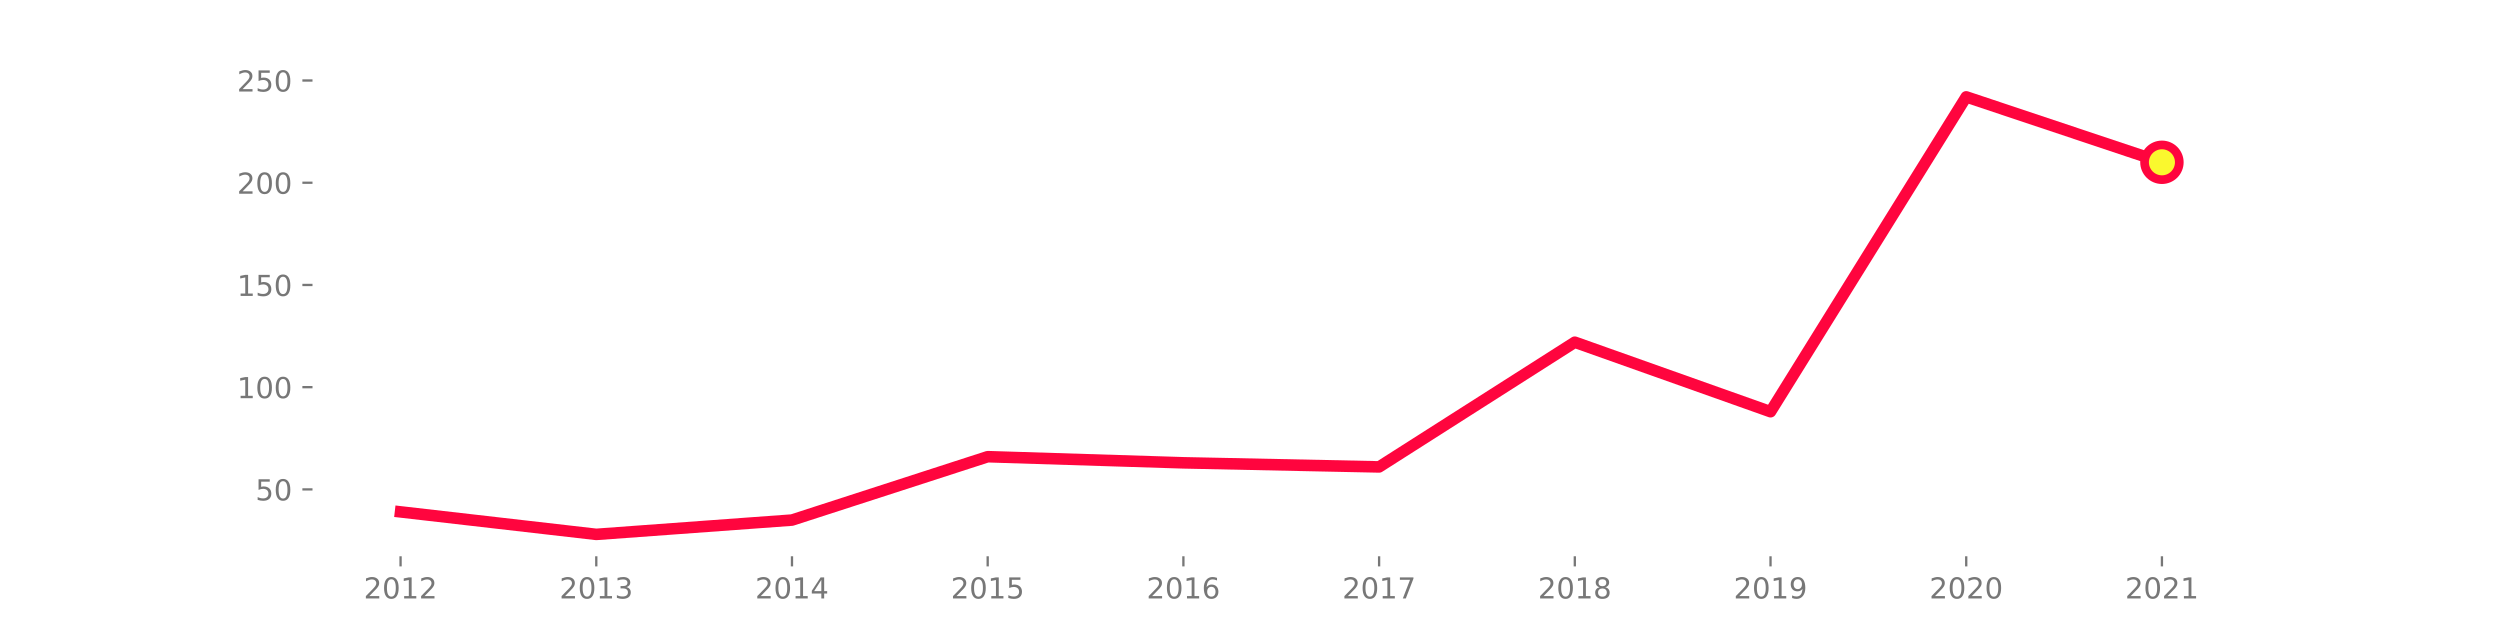
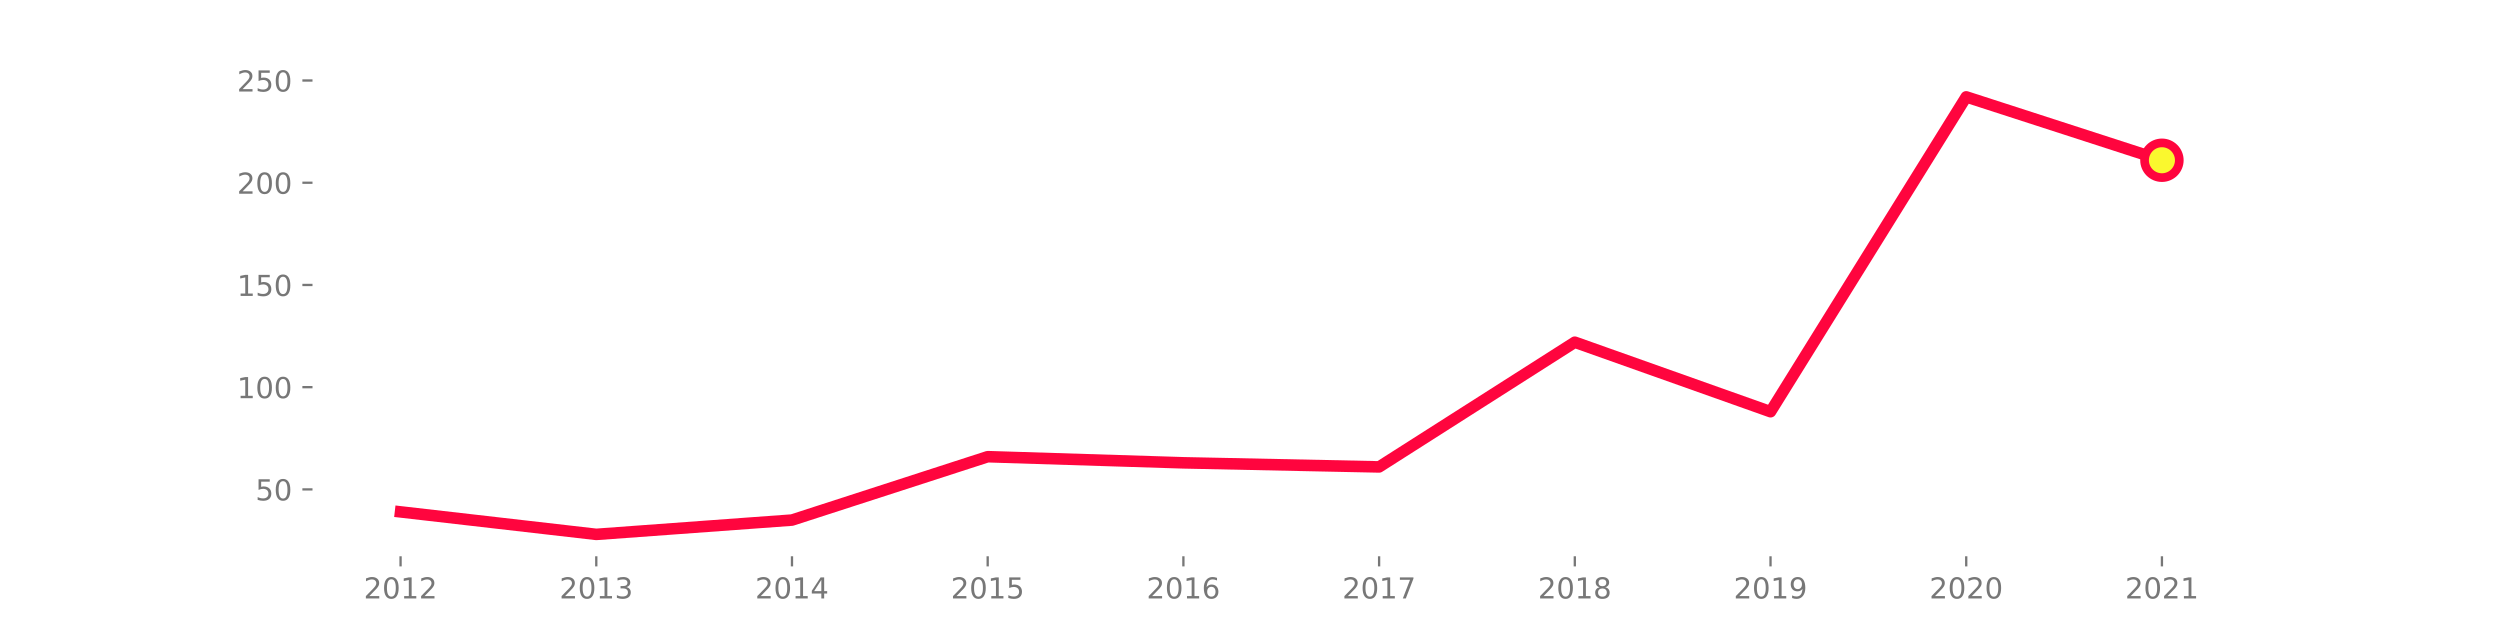
<svg xmlns="http://www.w3.org/2000/svg" xmlns:xlink="http://www.w3.org/1999/xlink" height="216pt" version="1.1" viewBox="0 0 864 216" width="864pt">
  <defs>
    <style type="text/css">*{stroke-linecap:butt;stroke-linejoin:round;}</style>
  </defs>
  <g id="figure_1">
    <g id="patch_1">
      <path d="M 0 216  L 864 216  L 864 0  L 0 0  z " style="fill:none;" />
    </g>
    <g id="axes_1">
      <g id="patch_2">
        <path d="M 108 192.24  L 777.6 192.24  L 777.6 25.92  L 108 25.92  z " style="fill:none;" />
      </g>
      <g id="matplotlib.axis_1">
        <g id="xtick_1">
          <g id="line2d_1">
            <defs>
              <path d="M 0 0  L 0 3.5  " id="m369d5d4faf" style="stroke:#777777;stroke-width:0.8;" />
            </defs>
            <g>
              <use style="fill:#777777;stroke:#777777;stroke-width:0.8;" x="138.436" xlink:href="#m369d5d4faf" y="192.24" />
            </g>
          </g>
          <g id="text_1">
            <g style="fill:#777777;" transform="translate(125.7114 206.8384)scale(0.1 -0.1)">
              <defs>
                <path d="M 19.188 8.297  L 53.609 8.297  L 53.609 0  L 7.328 0  L 7.328 8.297  Q 12.938 14.109 22.625 23.891  Q 32.328 33.688 34.812 36.531  Q 39.547 41.844 41.422 45.531  Q 43.312 49.219 43.312 52.781  Q 43.312 58.594 39.234 62.25  Q 35.156 65.922 28.609 65.922  Q 23.969 65.922 18.812 64.312  Q 13.672 62.703 7.812 59.422  L 7.812 69.391  Q 13.766 71.781 18.938 73  Q 24.125 74.219 28.422 74.219  Q 39.75 74.219 46.484 68.547  Q 53.219 62.891 53.219 53.422  Q 53.219 48.922 51.531 44.891  Q 49.859 40.875 45.406 35.406  Q 44.188 33.984 37.641 27.219  Q 31.109 20.453 19.188 8.297  z " id="DejaVuSans-50" />
                <path d="M 31.781 66.406  Q 24.172 66.406 20.328 58.906  Q 16.5 51.422 16.5 36.375  Q 16.5 21.391 20.328 13.891  Q 24.172 6.391 31.781 6.391  Q 39.453 6.391 43.281 13.891  Q 47.125 21.391 47.125 36.375  Q 47.125 51.422 43.281 58.906  Q 39.453 66.406 31.781 66.406  z M 31.781 74.219  Q 44.047 74.219 50.516 64.516  Q 56.984 54.828 56.984 36.375  Q 56.984 17.969 50.516 8.266  Q 44.047 -1.422 31.781 -1.422  Q 19.531 -1.422 13.062 8.266  Q 6.594 17.969 6.594 36.375  Q 6.594 54.828 13.062 64.516  Q 19.531 74.219 31.781 74.219  z " id="DejaVuSans-48" />
                <path d="M 12.406 8.297  L 28.516 8.297  L 28.516 63.922  L 10.984 60.406  L 10.984 69.391  L 28.422 72.906  L 38.281 72.906  L 38.281 8.297  L 54.391 8.297  L 54.391 0  L 12.406 0  z " id="DejaVuSans-49" />
              </defs>
              <use xlink:href="#DejaVuSans-50" />
              <use x="63.623" xlink:href="#DejaVuSans-48" />
              <use x="127.246" xlink:href="#DejaVuSans-49" />
              <use x="190.869" xlink:href="#DejaVuSans-50" />
            </g>
          </g>
        </g>
        <g id="xtick_2">
          <g id="line2d_2">
            <g>
              <use style="fill:#777777;stroke:#777777;stroke-width:0.8;" x="206.073" xlink:href="#m369d5d4faf" y="192.24" />
            </g>
          </g>
          <g id="text_2">
            <g style="fill:#777777;" transform="translate(193.3477 206.8384)scale(0.1 -0.1)">
              <defs>
                <path d="M 40.578 39.312  Q 47.656 37.797 51.625 33  Q 55.609 28.219 55.609 21.188  Q 55.609 10.406 48.188 4.484  Q 40.766 -1.422 27.094 -1.422  Q 22.516 -1.422 17.656 -0.516  Q 12.797 0.391 7.625 2.203  L 7.625 11.719  Q 11.719 9.328 16.594 8.109  Q 21.484 6.891 26.812 6.891  Q 36.078 6.891 40.938 10.547  Q 45.797 14.203 45.797 21.188  Q 45.797 27.641 41.281 31.266  Q 36.766 34.906 28.719 34.906  L 20.219 34.906  L 20.219 43.016  L 29.109 43.016  Q 36.375 43.016 40.234 45.922  Q 44.094 48.828 44.094 54.297  Q 44.094 59.906 40.109 62.906  Q 36.141 65.922 28.719 65.922  Q 24.656 65.922 20.016 65.031  Q 15.375 64.156 9.812 62.312  L 9.812 71.094  Q 15.438 72.656 20.344 73.438  Q 25.25 74.219 29.594 74.219  Q 40.828 74.219 47.359 69.109  Q 53.906 64.016 53.906 55.328  Q 53.906 49.266 50.438 45.094  Q 46.969 40.922 40.578 39.312  z " id="DejaVuSans-51" />
              </defs>
              <use xlink:href="#DejaVuSans-50" />
              <use x="63.623" xlink:href="#DejaVuSans-48" />
              <use x="127.246" xlink:href="#DejaVuSans-49" />
              <use x="190.869" xlink:href="#DejaVuSans-51" />
            </g>
          </g>
        </g>
        <g id="xtick_3">
          <g id="line2d_3">
            <g>
              <use style="fill:#777777;stroke:#777777;stroke-width:0.8;" x="273.709" xlink:href="#m369d5d4faf" y="192.24" />
            </g>
          </g>
          <g id="text_3">
            <g style="fill:#777777;" transform="translate(260.9841 206.8384)scale(0.1 -0.1)">
              <defs>
                <path d="M 37.797 64.312  L 12.891 25.391  L 37.797 25.391  z M 35.203 72.906  L 47.609 72.906  L 47.609 25.391  L 58.016 25.391  L 58.016 17.188  L 47.609 17.188  L 47.609 0  L 37.797 0  L 37.797 17.188  L 4.891 17.188  L 4.891 26.703  z " id="DejaVuSans-52" />
              </defs>
              <use xlink:href="#DejaVuSans-50" />
              <use x="63.623" xlink:href="#DejaVuSans-48" />
              <use x="127.246" xlink:href="#DejaVuSans-49" />
              <use x="190.869" xlink:href="#DejaVuSans-52" />
            </g>
          </g>
        </g>
        <g id="xtick_4">
          <g id="line2d_4">
            <g>
              <use style="fill:#777777;stroke:#777777;stroke-width:0.8;" x="341.345" xlink:href="#m369d5d4faf" y="192.24" />
            </g>
          </g>
          <g id="text_4">
            <g style="fill:#777777;" transform="translate(328.6205 206.8384)scale(0.1 -0.1)">
              <defs>
                <path d="M 10.797 72.906  L 49.516 72.906  L 49.516 64.594  L 19.828 64.594  L 19.828 46.734  Q 21.969 47.469 24.109 47.828  Q 26.266 48.188 28.422 48.188  Q 40.625 48.188 47.75 41.5  Q 54.891 34.812 54.891 23.391  Q 54.891 11.625 47.562 5.094  Q 40.234 -1.422 26.906 -1.422  Q 22.312 -1.422 17.547 -0.641  Q 12.797 0.141 7.719 1.703  L 7.719 11.625  Q 12.109 9.234 16.797 8.062  Q 21.484 6.891 26.703 6.891  Q 35.156 6.891 40.078 11.328  Q 45.016 15.766 45.016 23.391  Q 45.016 31 40.078 35.438  Q 35.156 39.891 26.703 39.891  Q 22.75 39.891 18.812 39.016  Q 14.891 38.141 10.797 36.281  z " id="DejaVuSans-53" />
              </defs>
              <use xlink:href="#DejaVuSans-50" />
              <use x="63.623" xlink:href="#DejaVuSans-48" />
              <use x="127.246" xlink:href="#DejaVuSans-49" />
              <use x="190.869" xlink:href="#DejaVuSans-53" />
            </g>
          </g>
        </g>
        <g id="xtick_5">
          <g id="line2d_5">
            <g>
              <use style="fill:#777777;stroke:#777777;stroke-width:0.8;" x="408.982" xlink:href="#m369d5d4faf" y="192.24" />
            </g>
          </g>
          <g id="text_5">
            <g style="fill:#777777;" transform="translate(396.2568 206.8384)scale(0.1 -0.1)">
              <defs>
                <path d="M 33.016 40.375  Q 26.375 40.375 22.484 35.828  Q 18.609 31.297 18.609 23.391  Q 18.609 15.531 22.484 10.953  Q 26.375 6.391 33.016 6.391  Q 39.656 6.391 43.531 10.953  Q 47.406 15.531 47.406 23.391  Q 47.406 31.297 43.531 35.828  Q 39.656 40.375 33.016 40.375  z M 52.594 71.297  L 52.594 62.312  Q 48.875 64.062 45.094 64.984  Q 41.312 65.922 37.594 65.922  Q 27.828 65.922 22.672 59.328  Q 17.531 52.734 16.797 39.406  Q 19.672 43.656 24.016 45.922  Q 28.375 48.188 33.594 48.188  Q 44.578 48.188 50.953 41.516  Q 57.328 34.859 57.328 23.391  Q 57.328 12.156 50.688 5.359  Q 44.047 -1.422 33.016 -1.422  Q 20.359 -1.422 13.672 8.266  Q 6.984 17.969 6.984 36.375  Q 6.984 53.656 15.188 63.938  Q 23.391 74.219 37.203 74.219  Q 40.922 74.219 44.703 73.484  Q 48.484 72.75 52.594 71.297  z " id="DejaVuSans-54" />
              </defs>
              <use xlink:href="#DejaVuSans-50" />
              <use x="63.623" xlink:href="#DejaVuSans-48" />
              <use x="127.246" xlink:href="#DejaVuSans-49" />
              <use x="190.869" xlink:href="#DejaVuSans-54" />
            </g>
          </g>
        </g>
        <g id="xtick_6">
          <g id="line2d_6">
            <g>
              <use style="fill:#777777;stroke:#777777;stroke-width:0.8;" x="476.618" xlink:href="#m369d5d4faf" y="192.24" />
            </g>
          </g>
          <g id="text_6">
            <g style="fill:#777777;" transform="translate(463.8932 206.8384)scale(0.1 -0.1)">
              <defs>
                <path d="M 8.203 72.906  L 55.078 72.906  L 55.078 68.703  L 28.609 0  L 18.312 0  L 43.219 64.594  L 8.203 64.594  z " id="DejaVuSans-55" />
              </defs>
              <use xlink:href="#DejaVuSans-50" />
              <use x="63.623" xlink:href="#DejaVuSans-48" />
              <use x="127.246" xlink:href="#DejaVuSans-49" />
              <use x="190.869" xlink:href="#DejaVuSans-55" />
            </g>
          </g>
        </g>
        <g id="xtick_7">
          <g id="line2d_7">
            <g>
              <use style="fill:#777777;stroke:#777777;stroke-width:0.8;" x="544.255" xlink:href="#m369d5d4faf" y="192.24" />
            </g>
          </g>
          <g id="text_7">
            <g style="fill:#777777;" transform="translate(531.5295 206.8384)scale(0.1 -0.1)">
              <defs>
                <path d="M 31.781 34.625  Q 24.75 34.625 20.719 30.859  Q 16.703 27.094 16.703 20.516  Q 16.703 13.922 20.719 10.156  Q 24.75 6.391 31.781 6.391  Q 38.812 6.391 42.859 10.172  Q 46.922 13.969 46.922 20.516  Q 46.922 27.094 42.891 30.859  Q 38.875 34.625 31.781 34.625  z M 21.922 38.812  Q 15.578 40.375 12.031 44.719  Q 8.5 49.078 8.5 55.328  Q 8.5 64.062 14.719 69.141  Q 20.953 74.219 31.781 74.219  Q 42.672 74.219 48.875 69.141  Q 55.078 64.062 55.078 55.328  Q 55.078 49.078 51.531 44.719  Q 48 40.375 41.703 38.812  Q 48.828 37.156 52.797 32.312  Q 56.781 27.484 56.781 20.516  Q 56.781 9.906 50.312 4.234  Q 43.844 -1.422 31.781 -1.422  Q 19.734 -1.422 13.25 4.234  Q 6.781 9.906 6.781 20.516  Q 6.781 27.484 10.781 32.312  Q 14.797 37.156 21.922 38.812  z M 18.312 54.391  Q 18.312 48.734 21.844 45.562  Q 25.391 42.391 31.781 42.391  Q 38.141 42.391 41.719 45.562  Q 45.312 48.734 45.312 54.391  Q 45.312 60.062 41.719 63.234  Q 38.141 66.406 31.781 66.406  Q 25.391 66.406 21.844 63.234  Q 18.312 60.062 18.312 54.391  z " id="DejaVuSans-56" />
              </defs>
              <use xlink:href="#DejaVuSans-50" />
              <use x="63.623" xlink:href="#DejaVuSans-48" />
              <use x="127.246" xlink:href="#DejaVuSans-49" />
              <use x="190.869" xlink:href="#DejaVuSans-56" />
            </g>
          </g>
        </g>
        <g id="xtick_8">
          <g id="line2d_8">
            <g>
              <use style="fill:#777777;stroke:#777777;stroke-width:0.8;" x="611.891" xlink:href="#m369d5d4faf" y="192.24" />
            </g>
          </g>
          <g id="text_8">
            <g style="fill:#777777;" transform="translate(599.1659 206.8384)scale(0.1 -0.1)">
              <defs>
                <path d="M 10.984 1.516  L 10.984 10.5  Q 14.703 8.734 18.5 7.812  Q 22.312 6.891 25.984 6.891  Q 35.75 6.891 40.891 13.453  Q 46.047 20.016 46.781 33.406  Q 43.953 29.203 39.594 26.953  Q 35.25 24.703 29.984 24.703  Q 19.047 24.703 12.672 31.312  Q 6.297 37.938 6.297 49.422  Q 6.297 60.641 12.938 67.422  Q 19.578 74.219 30.609 74.219  Q 43.266 74.219 49.922 64.516  Q 56.594 54.828 56.594 36.375  Q 56.594 19.141 48.406 8.859  Q 40.234 -1.422 26.422 -1.422  Q 22.703 -1.422 18.891 -0.688  Q 15.094 0.047 10.984 1.516  z M 30.609 32.422  Q 37.25 32.422 41.125 36.953  Q 45.016 41.5 45.016 49.422  Q 45.016 57.281 41.125 61.844  Q 37.25 66.406 30.609 66.406  Q 23.969 66.406 20.094 61.844  Q 16.219 57.281 16.219 49.422  Q 16.219 41.5 20.094 36.953  Q 23.969 32.422 30.609 32.422  z " id="DejaVuSans-57" />
              </defs>
              <use xlink:href="#DejaVuSans-50" />
              <use x="63.623" xlink:href="#DejaVuSans-48" />
              <use x="127.246" xlink:href="#DejaVuSans-49" />
              <use x="190.869" xlink:href="#DejaVuSans-57" />
            </g>
          </g>
        </g>
        <g id="xtick_9">
          <g id="line2d_9">
            <g>
              <use style="fill:#777777;stroke:#777777;stroke-width:0.8;" x="679.527" xlink:href="#m369d5d4faf" y="192.24" />
            </g>
          </g>
          <g id="text_9">
            <g style="fill:#777777;" transform="translate(666.8023 206.8384)scale(0.1 -0.1)">
              <use xlink:href="#DejaVuSans-50" />
              <use x="63.623" xlink:href="#DejaVuSans-48" />
              <use x="127.246" xlink:href="#DejaVuSans-50" />
              <use x="190.869" xlink:href="#DejaVuSans-48" />
            </g>
          </g>
        </g>
        <g id="xtick_10">
          <g id="line2d_10">
            <g>
              <use style="fill:#777777;stroke:#777777;stroke-width:0.8;" x="747.164" xlink:href="#m369d5d4faf" y="192.24" />
            </g>
          </g>
          <g id="text_10">
            <g style="fill:#777777;" transform="translate(734.4386 206.8384)scale(0.1 -0.1)">
              <use xlink:href="#DejaVuSans-50" />
              <use x="63.623" xlink:href="#DejaVuSans-48" />
              <use x="127.246" xlink:href="#DejaVuSans-50" />
              <use x="190.869" xlink:href="#DejaVuSans-49" />
            </g>
          </g>
        </g>
      </g>
      <g id="matplotlib.axis_2">
        <g id="ytick_1">
          <g id="line2d_11">
            <defs>
              <path d="M 0 0  L -3.5 0  " id="m733c687d9e" style="stroke:#777777;stroke-width:0.8;" />
            </defs>
            <g>
              <use style="fill:#777777;stroke:#777777;stroke-width:0.8;" x="108" xlink:href="#m733c687d9e" y="169.136" />
            </g>
          </g>
          <g id="text_11">
            <g style="fill:#777777;" transform="translate(88.275 172.9353)scale(0.1 -0.1)">
              <use xlink:href="#DejaVuSans-53" />
              <use x="63.623" xlink:href="#DejaVuSans-48" />
            </g>
          </g>
        </g>
        <g id="ytick_2">
          <g id="line2d_12">
            <g>
              <use style="fill:#777777;stroke:#777777;stroke-width:0.8;" x="108" xlink:href="#m733c687d9e" y="133.809" />
            </g>
          </g>
          <g id="text_12">
            <g style="fill:#777777;" transform="translate(81.9125 137.6082)scale(0.1 -0.1)">
              <use xlink:href="#DejaVuSans-49" />
              <use x="63.623" xlink:href="#DejaVuSans-48" />
              <use x="127.246" xlink:href="#DejaVuSans-48" />
            </g>
          </g>
        </g>
        <g id="ytick_3">
          <g id="line2d_13">
            <g>
              <use style="fill:#777777;stroke:#777777;stroke-width:0.8;" x="108" xlink:href="#m733c687d9e" y="98.482" />
            </g>
          </g>
          <g id="text_13">
            <g style="fill:#777777;" transform="translate(81.9125 102.2811)scale(0.1 -0.1)">
              <use xlink:href="#DejaVuSans-49" />
              <use x="63.623" xlink:href="#DejaVuSans-53" />
              <use x="127.246" xlink:href="#DejaVuSans-48" />
            </g>
          </g>
        </g>
        <g id="ytick_4">
          <g id="line2d_14">
            <g>
              <use style="fill:#777777;stroke:#777777;stroke-width:0.8;" x="108" xlink:href="#m733c687d9e" y="63.155" />
            </g>
          </g>
          <g id="text_14">
            <g style="fill:#777777;" transform="translate(81.9125 66.95399)scale(0.1 -0.1)">
              <use xlink:href="#DejaVuSans-50" />
              <use x="63.623" xlink:href="#DejaVuSans-48" />
              <use x="127.246" xlink:href="#DejaVuSans-48" />
            </g>
          </g>
        </g>
        <g id="ytick_5">
          <g id="line2d_15">
            <g>
              <use style="fill:#777777;stroke:#777777;stroke-width:0.8;" x="108" xlink:href="#m733c687d9e" y="27.828" />
            </g>
          </g>
          <g id="text_15">
            <g style="fill:#777777;" transform="translate(81.9125 31.62688)scale(0.1 -0.1)">
              <use xlink:href="#DejaVuSans-50" />
              <use x="63.623" xlink:href="#DejaVuSans-53" />
              <use x="127.246" xlink:href="#DejaVuSans-48" />
            </g>
          </g>
        </g>
      </g>
      <g id="line2d_16">
-         <path clip-path="url(#p371792d809)" d="M 138.436 176.908  L 206.073 184.68  L 273.709 179.734  L 341.345 157.831  L 408.982 159.951  L 476.618 161.364  L 544.255 118.265  L 611.891 142.287  L 679.527 33.48  L 747.164 56.089  " style="fill:none;stroke:#ff053e;stroke-linecap:square;stroke-width:4;" />
+         <path clip-path="url(#p371792d809)" d="M 138.436 176.908  L 206.073 184.68  L 273.709 179.734  L 341.345 157.831  L 408.982 159.951  L 476.618 161.364  L 544.255 118.265  L 611.891 142.287  L 679.527 33.48  L 747.164 55.383  " style="fill:none;stroke:#ff053e;stroke-linecap:square;stroke-width:4;" />
      </g>
      <g id="line2d_17">
-         <path clip-path="url(#p371792d809)" d="M 747.164 56.089  " style="fill:none;stroke:#ff053e;stroke-linecap:square;stroke-width:4;" />
+         <path clip-path="url(#p371792d809)" d="M 747.164 55.383  " style="fill:none;stroke:#ff053e;stroke-linecap:square;stroke-width:4;" />
        <defs>
          <path d="M 0 6  C 1.591 6 3.117 5.368 4.243 4.243  C 5.368 3.117 6 1.591 6 0  C 6 -1.591 5.368 -3.117 4.243 -4.243  C 3.117 -5.368 1.591 -6 0 -6  C -1.591 -6 -3.117 -5.368 -4.243 -4.243  C -5.368 -3.117 -6 -1.591 -6 0  C -6 1.591 -5.368 3.117 -4.243 4.243  C -3.117 5.368 -1.591 6 0 6  z " id="m761ea37a20" style="stroke:#ff053e;stroke-width:3;" />
        </defs>
        <g clip-path="url(#p371792d809)">
-           <use style="fill:#faf82e;stroke:#ff053e;stroke-width:3;" x="747.164" xlink:href="#m761ea37a20" y="56.089" />
+           <use style="fill:#faf82e;stroke:#ff053e;stroke-width:3;" x="747.164" xlink:href="#m761ea37a20" y="55.383" />
        </g>
      </g>
    </g>
  </g>
  <defs>
    <clipPath id="p371792d809">
      <rect height="166.32" width="669.6" x="108" y="25.92" />
    </clipPath>
  </defs>
</svg>
